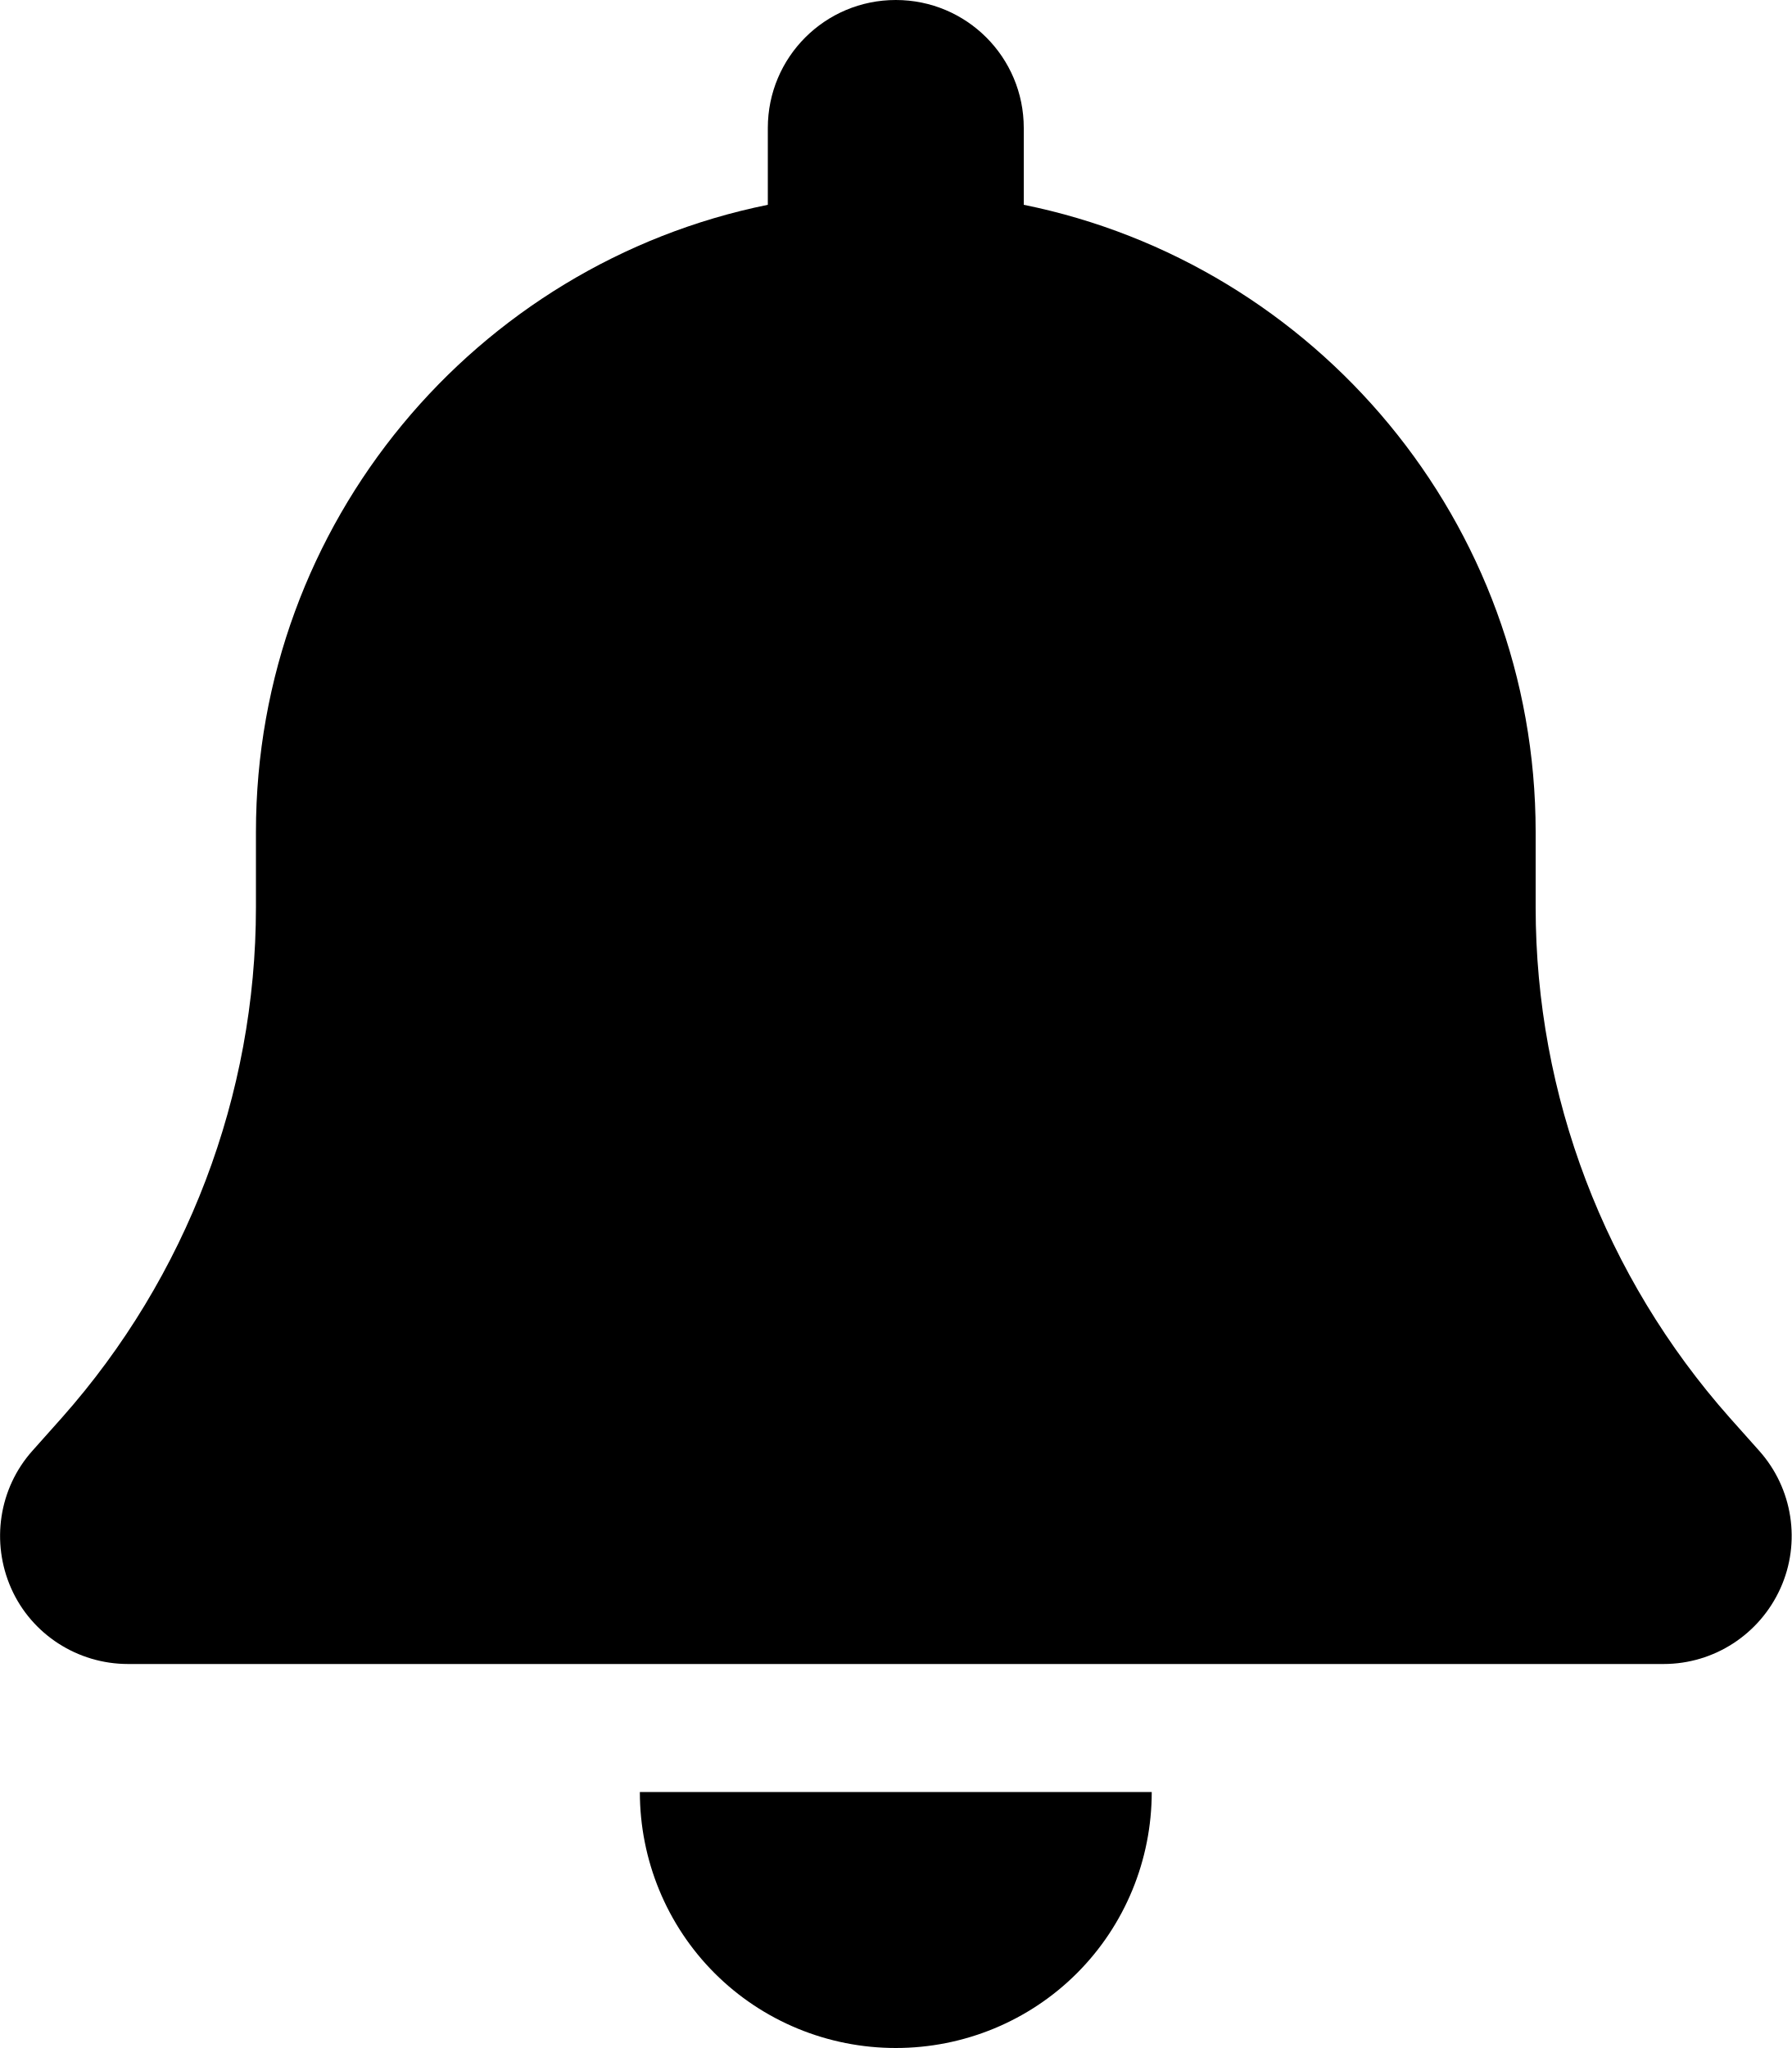
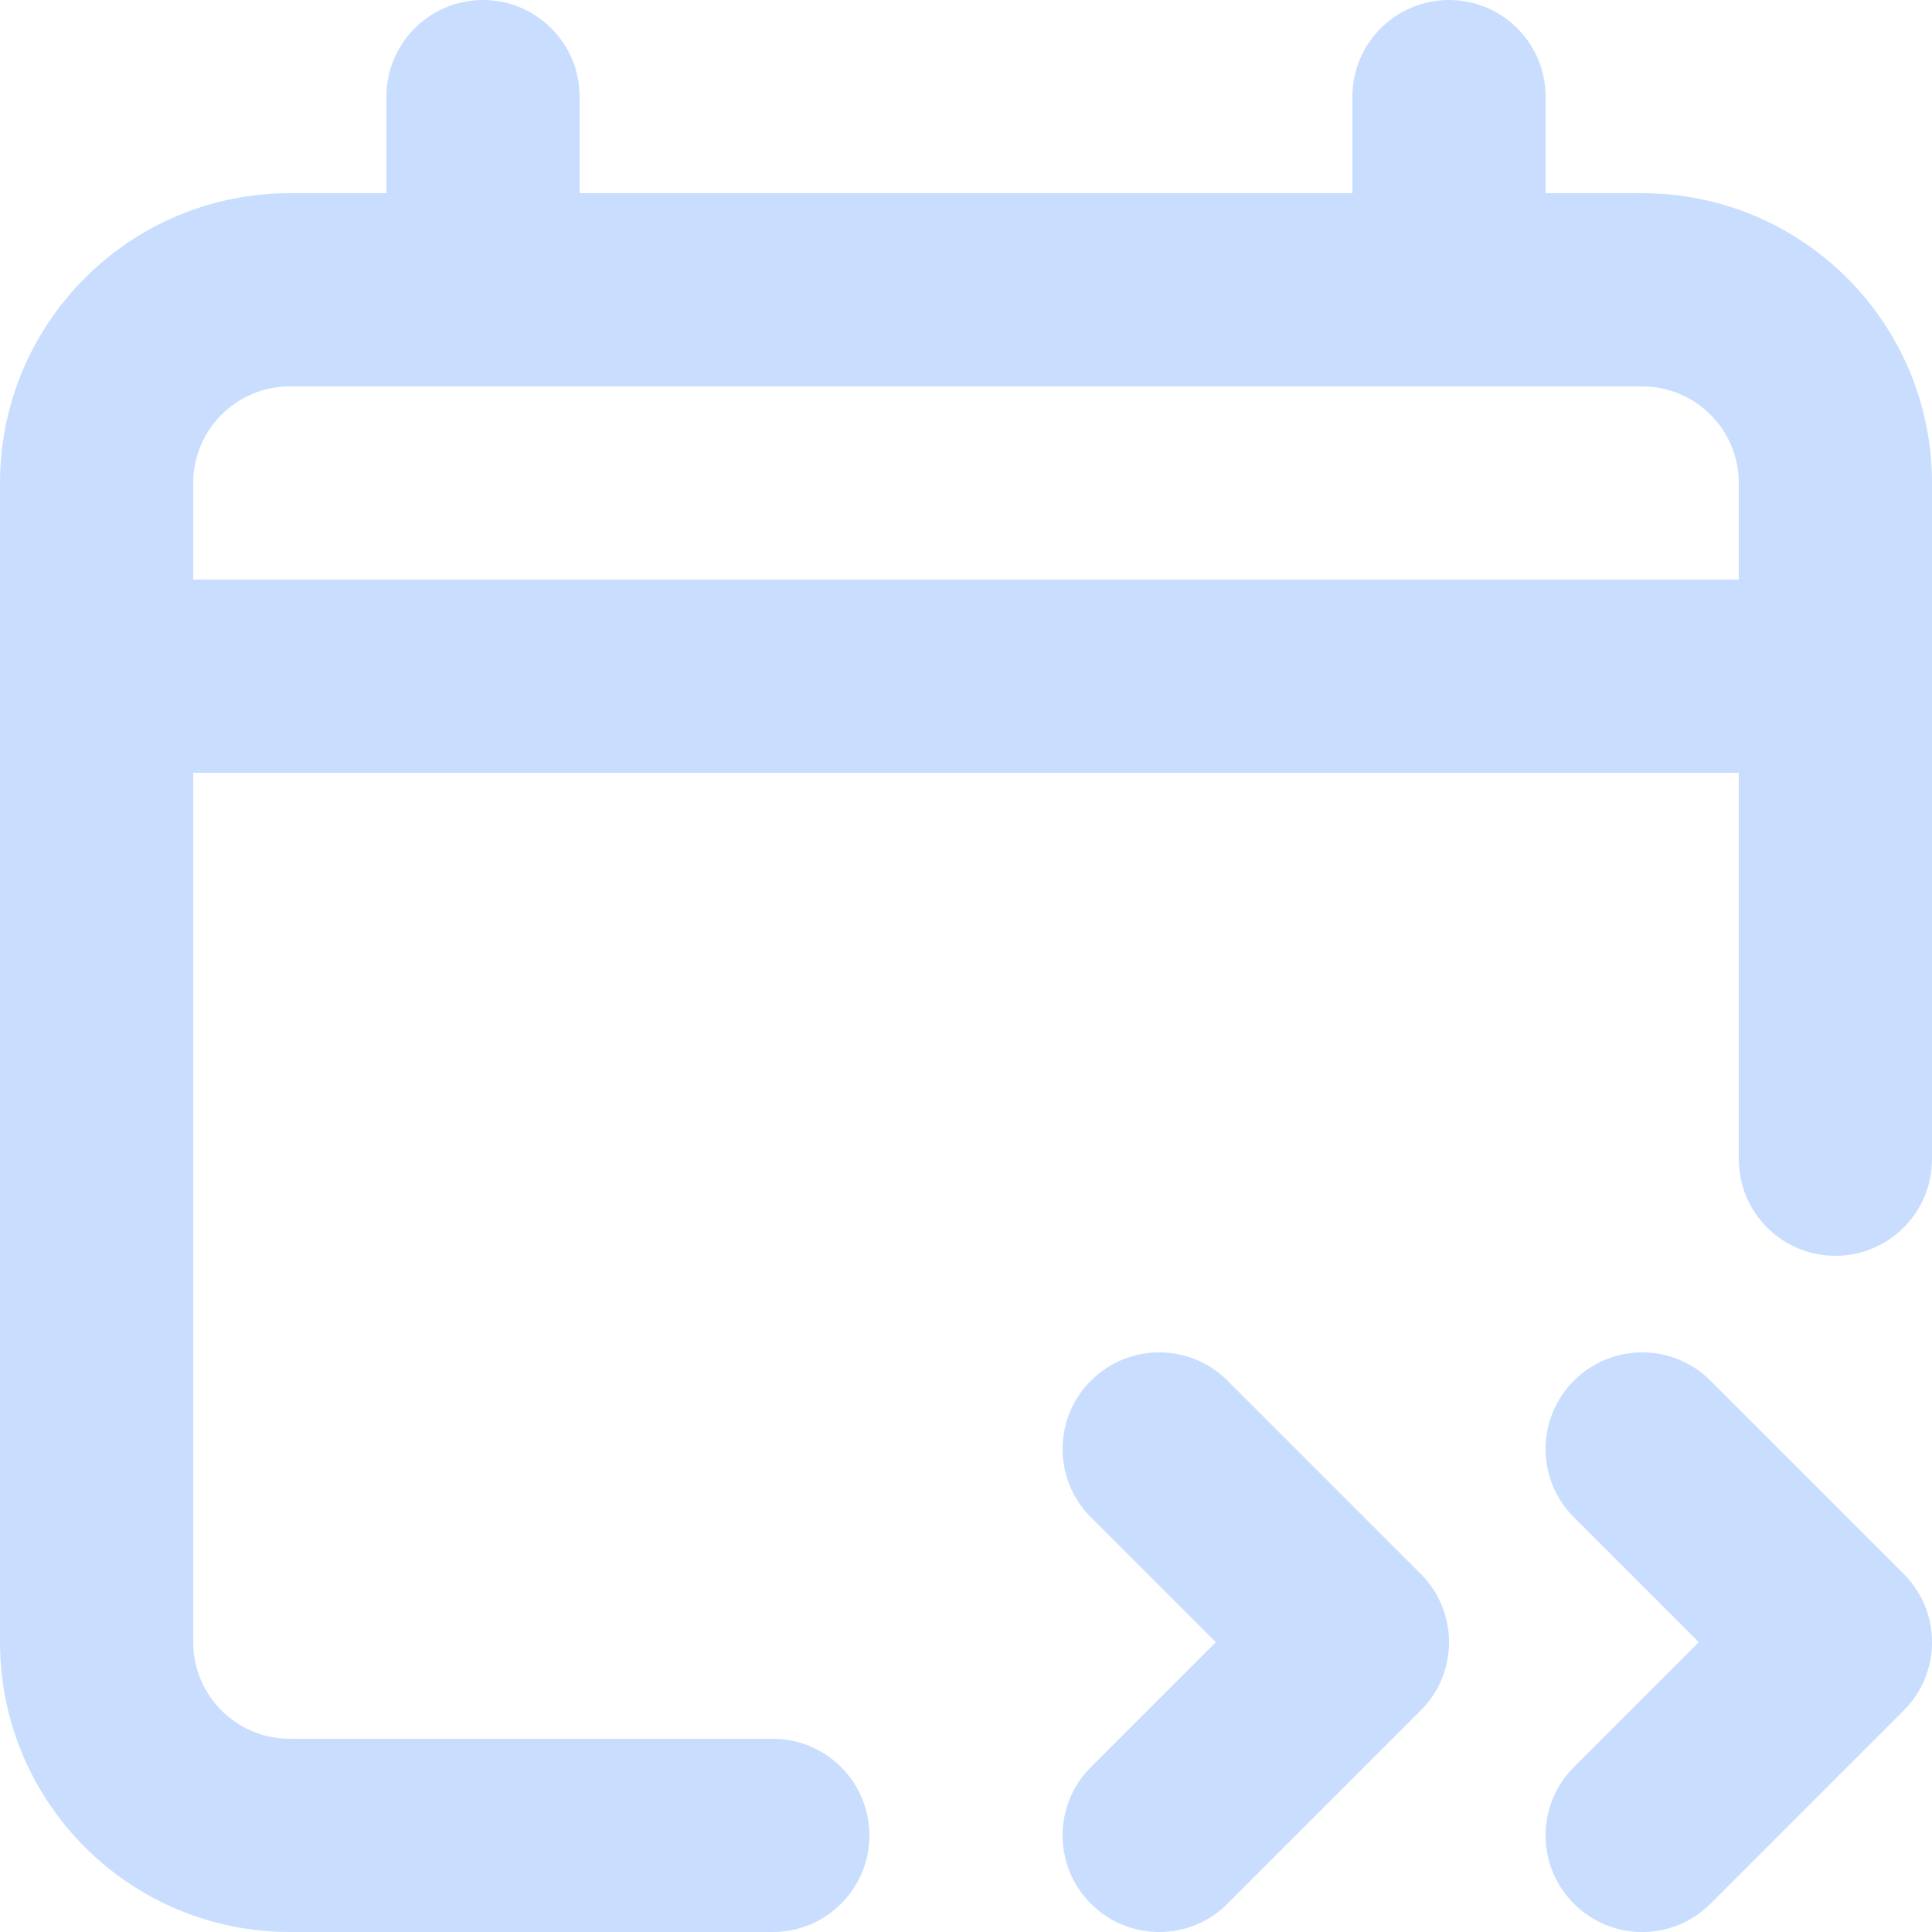
- <svg xmlns="http://www.w3.org/2000/svg" viewBox="0 0 448 512">
-   <path d="M224 0c-17.7 0-32 14.3-32 32V51.2C119 66 64 130.6 64 208v18.8c0 47-17.3 92.4-48.5 127.6l-7.4 8.3c-8.4 9.4-10.4 22.9-5.3 34.4S19.4 416 32 416H416c12.6 0 24-7.4 29.2-18.9s3.1-25-5.3-34.4l-7.4-8.3C401.3 319.2 384 273.9 384 226.8V208c0-77.4-55-142-128-156.8V32c0-17.7-14.3-32-32-32zm45.3 493.3c12-12 18.7-28.3 18.7-45.3H224 160c0 17 6.7 33.3 18.7 45.3s28.3 18.7 45.3 18.7s33.3-6.7 45.3-18.7z" />
+ <svg xmlns="http://www.w3.org/2000/svg" width="20" height="20" viewBox="0 0 20 20" fill="none">
+   <path fill-rule="evenodd" clip-rule="evenodd" d="M5 0C5.552 0 6 0.448 6 1V2H14V1C14 0.448 14.448 0 15 0C15.552 0 16 0.448 16 1V2H17C18.657 2 20 3.343 20 5V12C20 12.552 19.552 13 19 13C18.448 13 18 12.552 18 12V8H2V17C2 17.552 2.448 18 3 18H8C8.552 18 9 18.448 9 19C9 19.552 8.552 20 8 20H3C1.343 20 0 18.657 0 17V5C0 3.343 1.343 2 3 2H4V1C4 0.448 4.448 0 5 0ZM3 4C2.448 4 2 4.448 2 5V6H18V5C18 4.448 17.552 4 17 4H3Z" fill="#C9DDFF" />
+   <path d="M16.293 15.707C15.902 15.317 15.902 14.683 16.293 14.293C16.683 13.902 17.317 13.902 17.707 14.293L19.707 16.293C20.098 16.683 20.098 17.317 19.707 17.707L17.707 19.707C17.317 20.098 16.683 20.098 16.293 19.707C15.902 19.317 15.902 18.683 16.293 18.293L17.586 17L16.293 15.707Z" fill="#C9DDFF" />
+   <path d="M11.293 14.293C10.902 14.683 10.902 15.317 11.293 15.707L12.586 17L11.293 18.293C10.902 18.683 10.902 19.317 11.293 19.707C11.683 20.098 12.317 20.098 12.707 19.707L14.707 17.707C15.098 17.317 15.098 16.683 14.707 16.293L12.707 14.293C12.317 13.902 11.683 13.902 11.293 14.293Z" fill="#C9DDFF" />
</svg>
